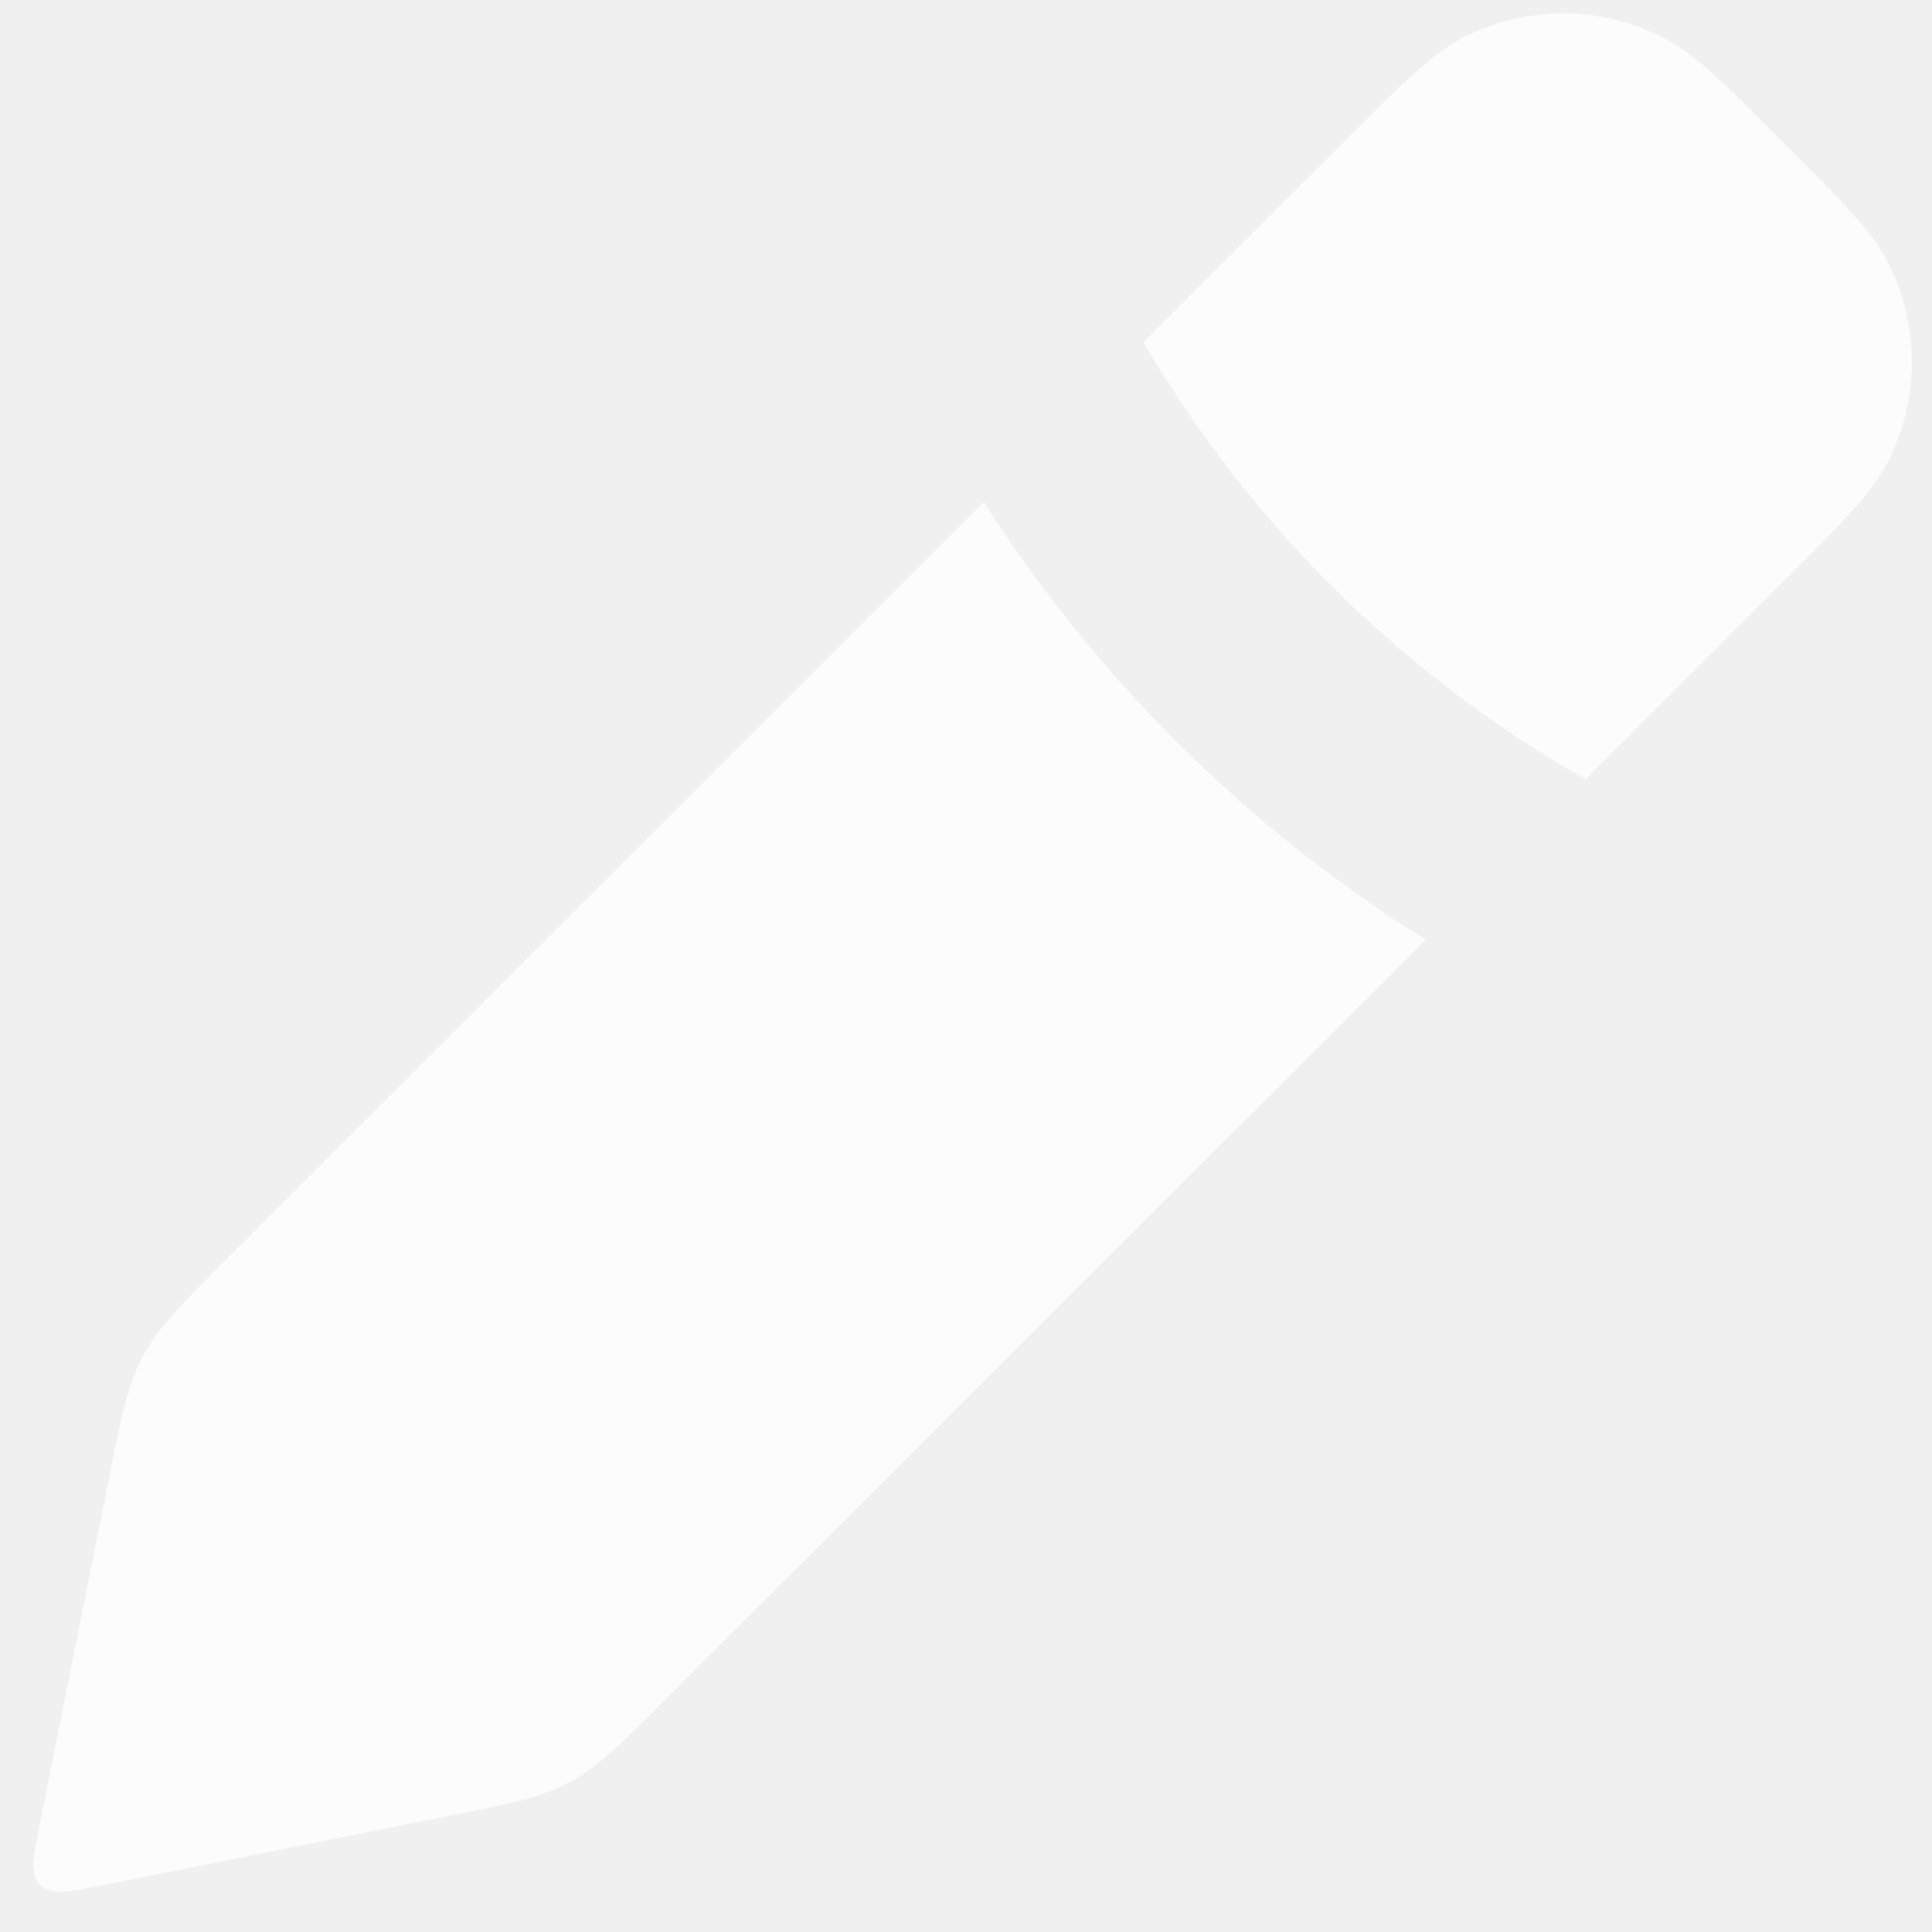
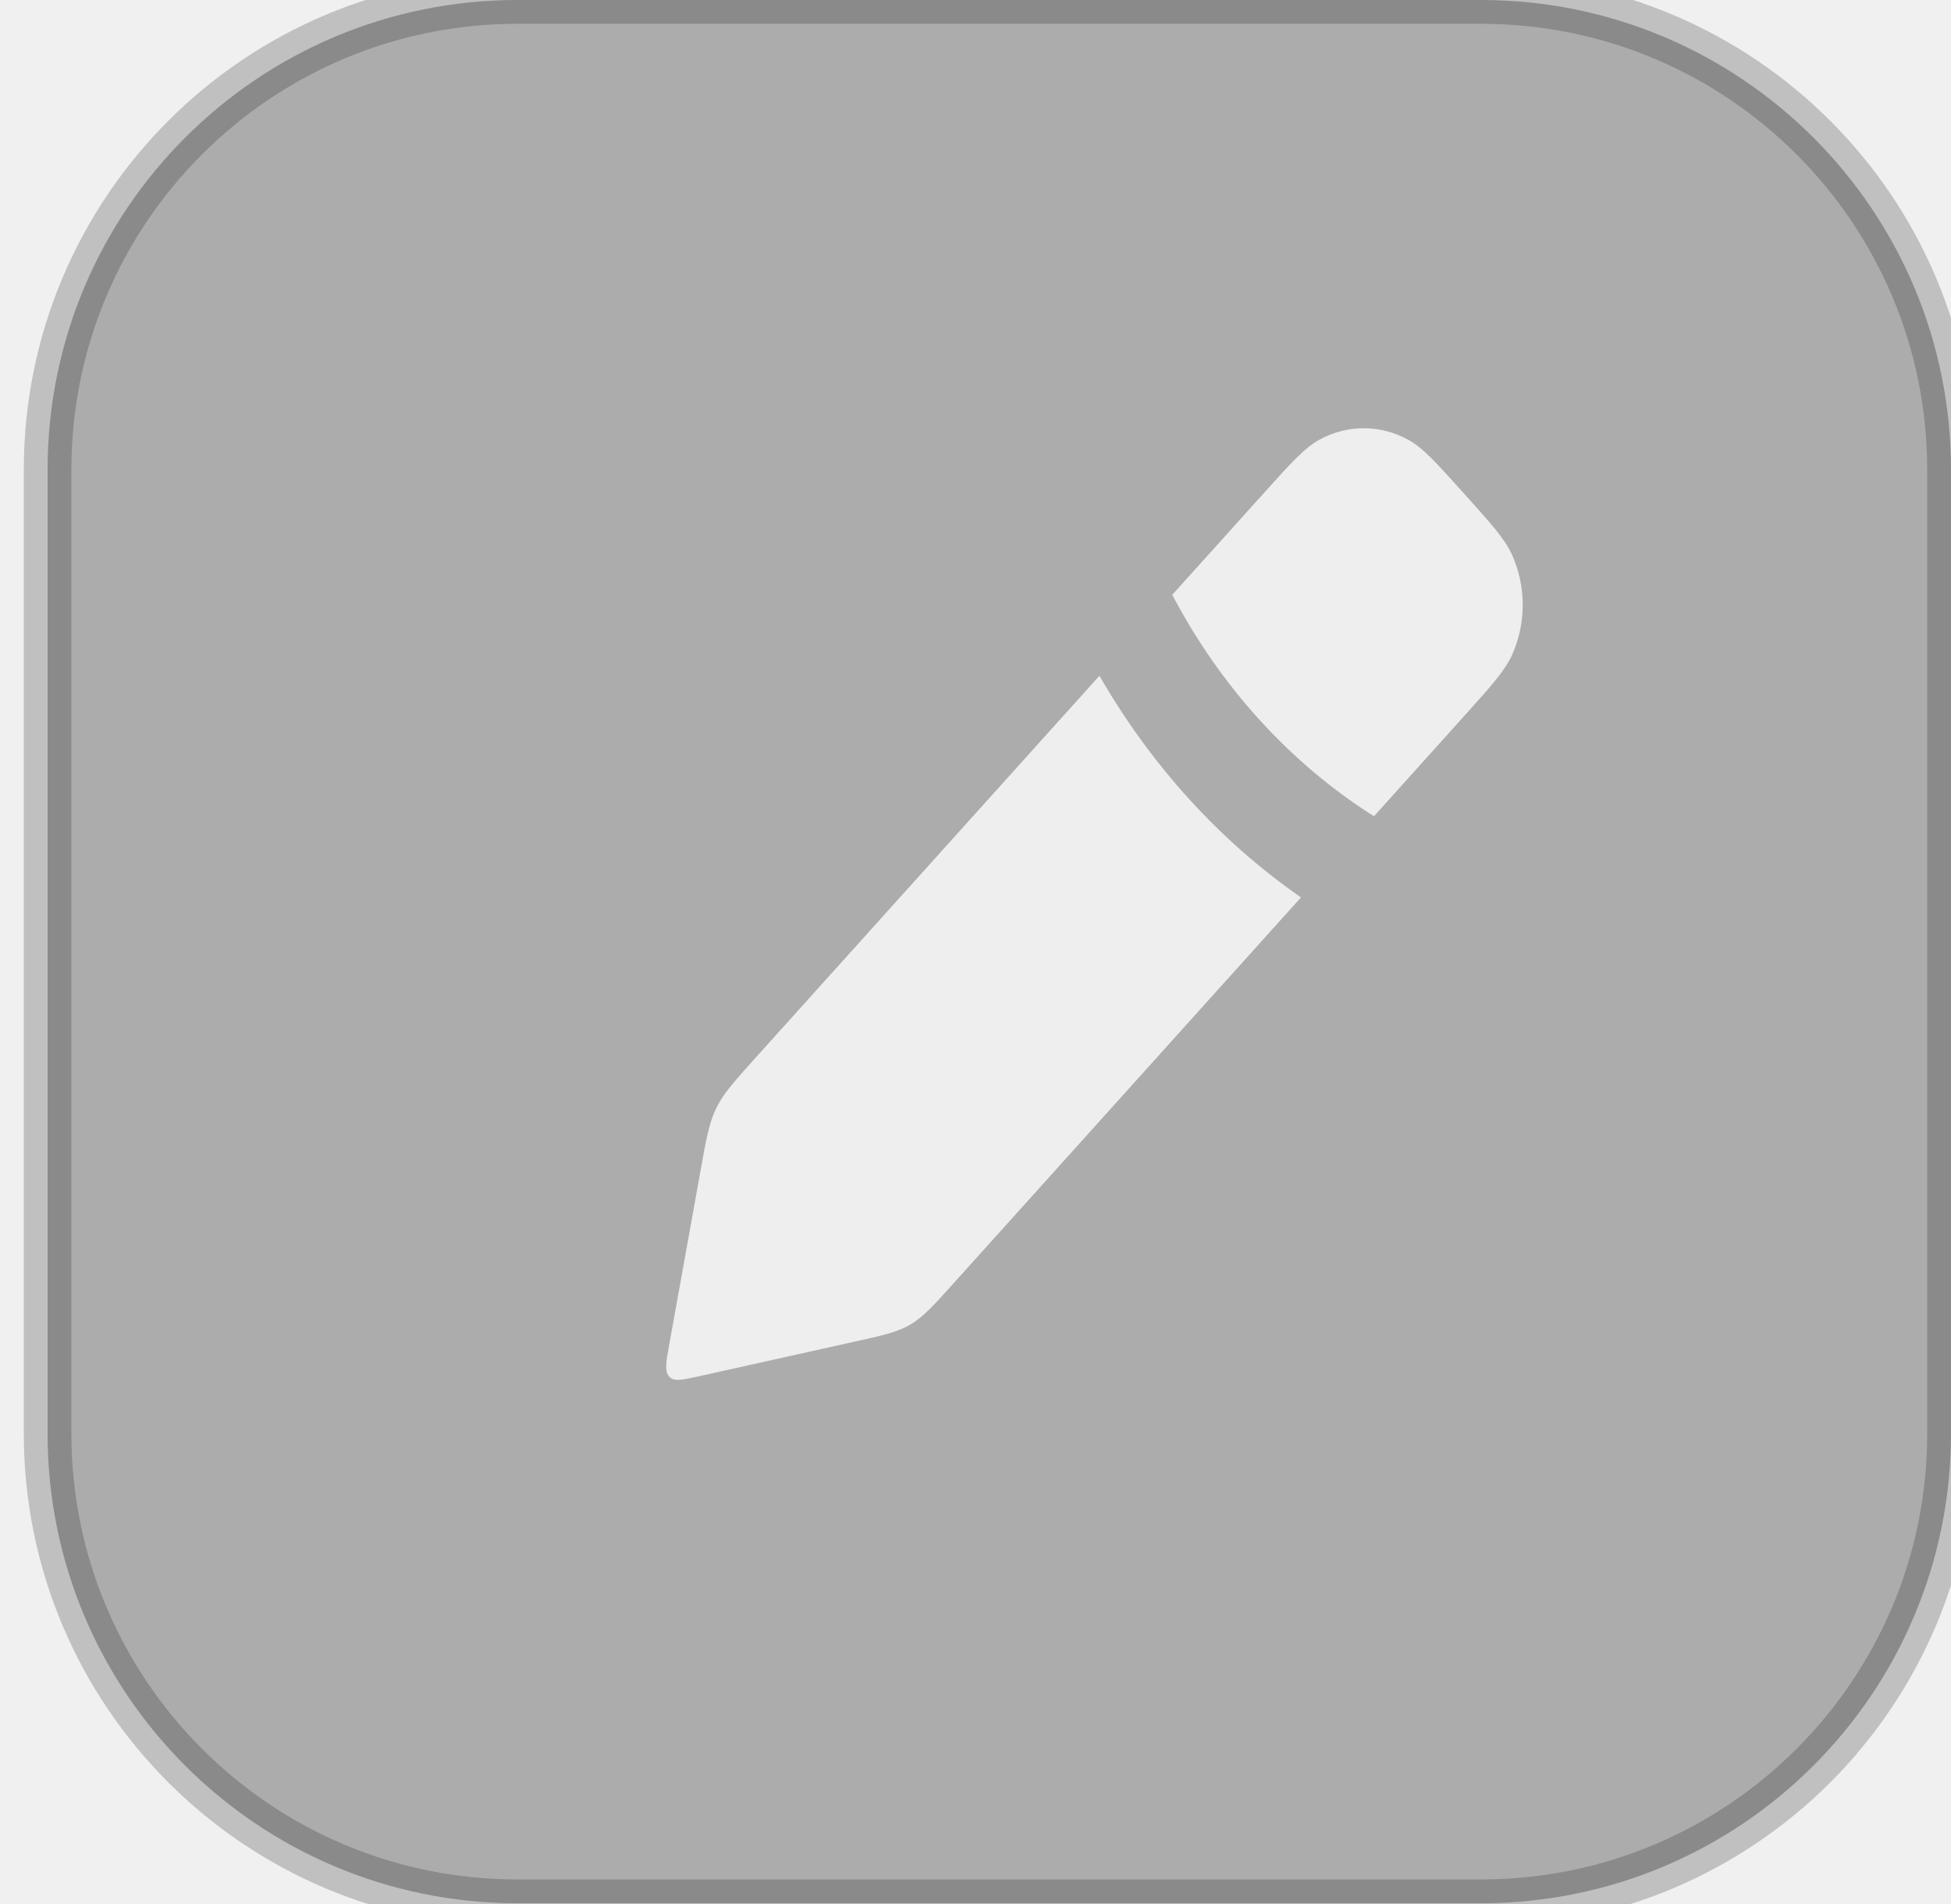
- <svg xmlns="http://www.w3.org/2000/svg" width="36" height="36" viewBox="0 0 36 36" fill="none">
-   <path id="Vector" fill-rule="evenodd" clip-rule="evenodd" d="M29.546 14.521L33.224 10.843C34.339 9.727 34.904 9.168 35.199 8.565C35.477 8 35.625 7.378 35.625 6.747C35.625 6.116 35.477 5.493 35.199 4.928C34.904 4.326 34.339 3.767 33.224 2.65C32.11 1.534 31.553 0.975 30.947 0.676C30.382 0.396 29.759 0.25 29.128 0.25C28.497 0.25 27.875 0.396 27.309 0.676C26.711 0.975 26.146 1.534 25.032 2.65L21.304 6.376C23.287 9.769 26.13 12.579 29.546 14.521ZM18.33 9.354L4.255 23.425C3.386 24.297 2.952 24.731 2.665 25.268C2.379 25.8 2.256 26.405 2.018 27.613L0.757 33.915C0.617 34.595 0.552 34.935 0.748 35.13C0.937 35.324 1.281 35.255 1.961 35.12L8.261 33.858C9.474 33.618 10.072 33.497 10.613 33.211C11.145 32.924 11.579 32.49 12.448 31.619L26.564 17.508C23.246 15.433 20.436 12.649 18.33 9.356" fill="white" fill-opacity="0.8" />
+ <svg xmlns="http://www.w3.org/2000/svg" width="41" height="40" viewBox="0 0 41 40" fill="none">
+   <path d="M31.127 0H10.873C5.42 0 1 4.42 1 9.873V30.127C1 35.58 5.42 40 10.873 40H31.127C36.58 40 41 35.58 41 30.127V9.873C41 4.42 36.58 0 31.127 0Z" fill="#4A4646" fill-opacity="0.4" stroke="black" stroke-opacity="0.2" />
+   <path fill-rule="evenodd" clip-rule="evenodd" d="M28.874 17.155L30.765 15.053C31.338 14.415 31.629 14.096 31.781 13.752C31.924 13.429 32 13.073 32 12.712C32 12.352 31.924 11.996 31.781 11.673C31.629 11.329 31.338 11.009 30.765 10.372C30.192 9.734 29.906 9.414 29.594 9.243C29.303 9.083 28.983 9 28.659 9C28.334 9 28.014 9.083 27.723 9.243C27.416 9.414 27.125 9.734 26.552 10.372L24.635 12.501C25.654 14.439 27.117 16.045 28.874 17.155ZM23.105 14.202L15.867 22.243C15.42 22.741 15.197 22.989 15.049 23.296C14.902 23.6 14.839 23.945 14.716 24.636L14.068 28.237C13.996 28.626 13.962 28.82 14.063 28.931C14.16 29.042 14.337 29.003 14.687 28.925L17.927 28.204C18.551 28.067 18.858 27.998 19.136 27.835C19.41 27.671 19.634 27.423 20.08 26.925L27.34 18.861C25.634 17.676 24.188 16.085 23.105 14.203" fill="white" fill-opacity="0.8" />
</svg>
